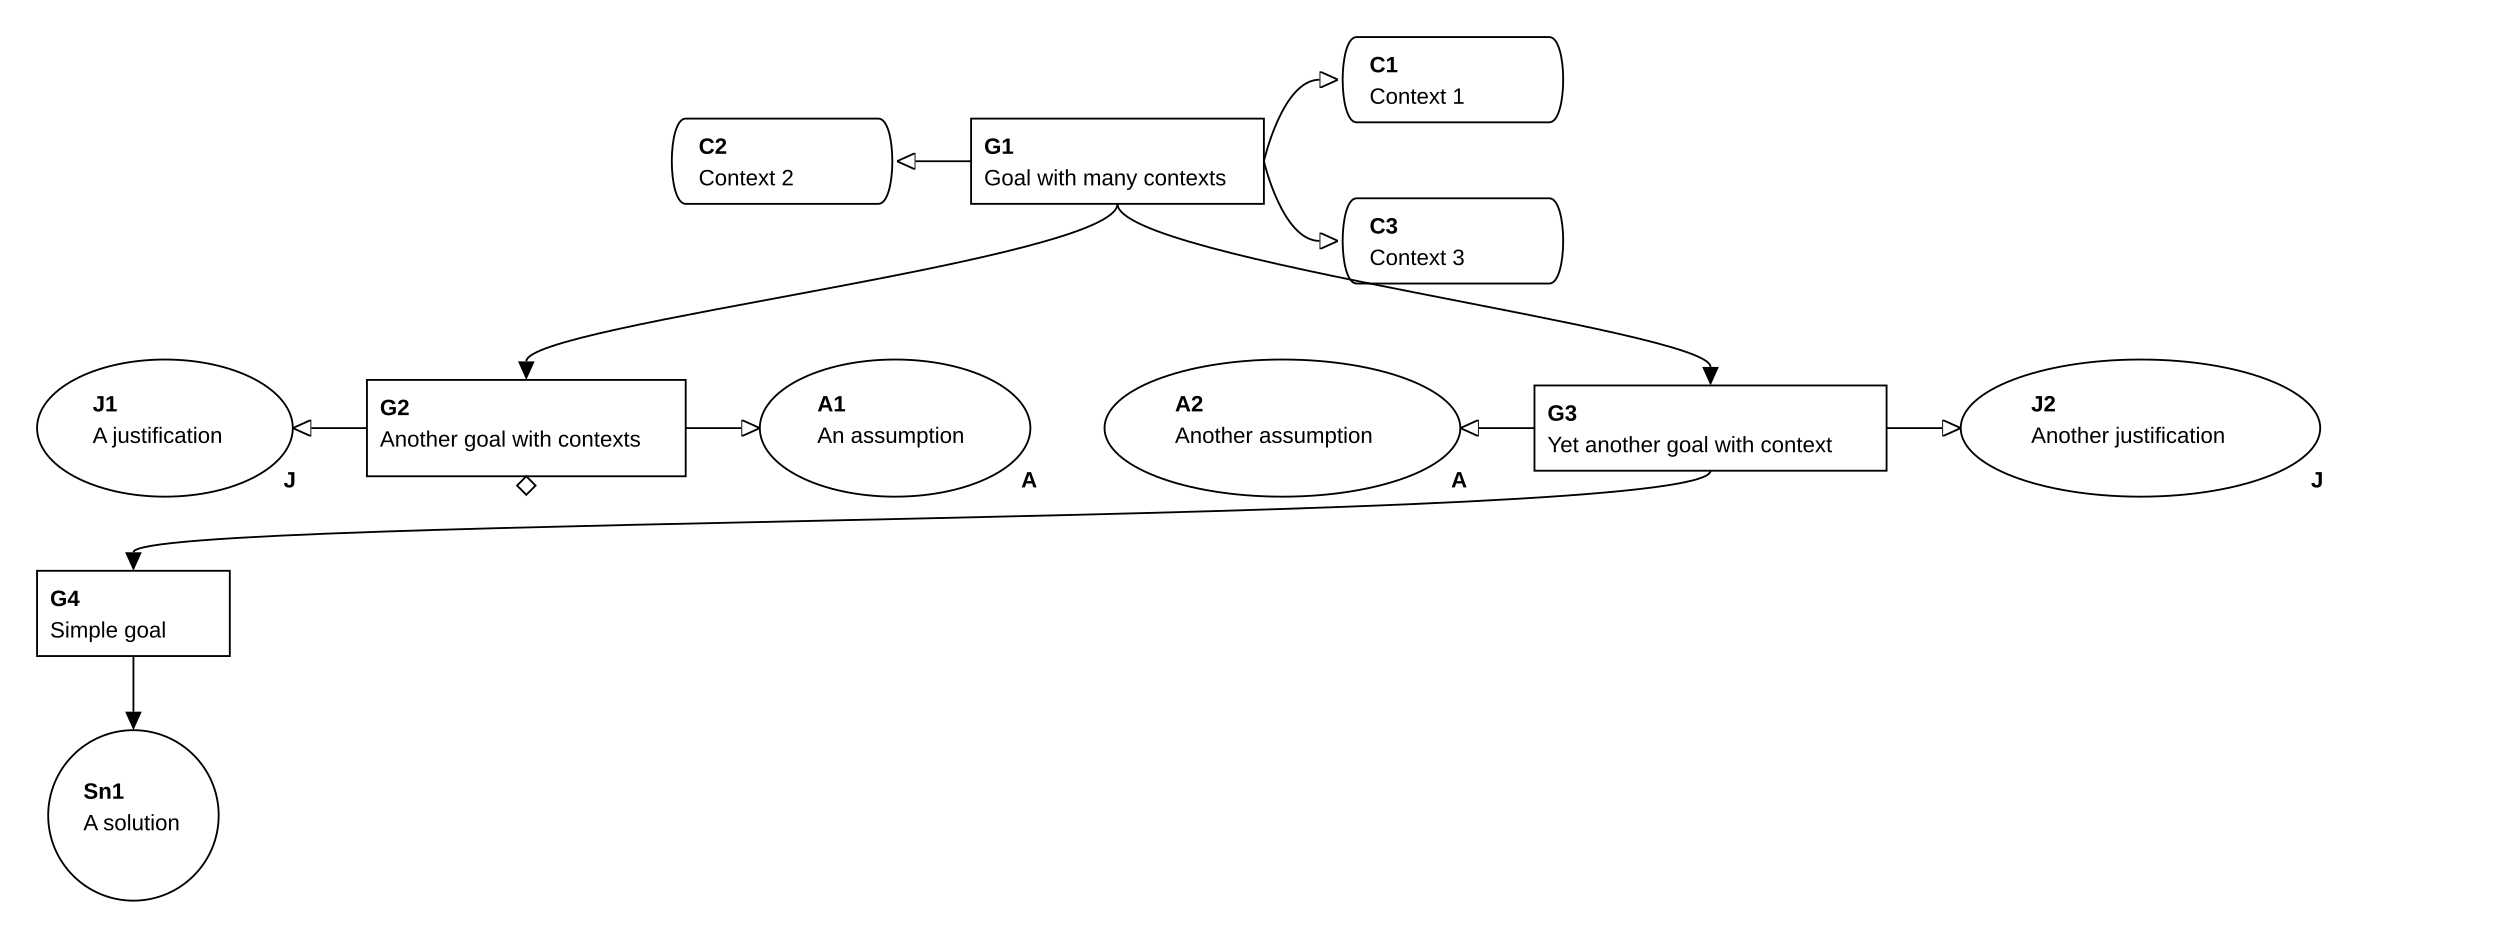
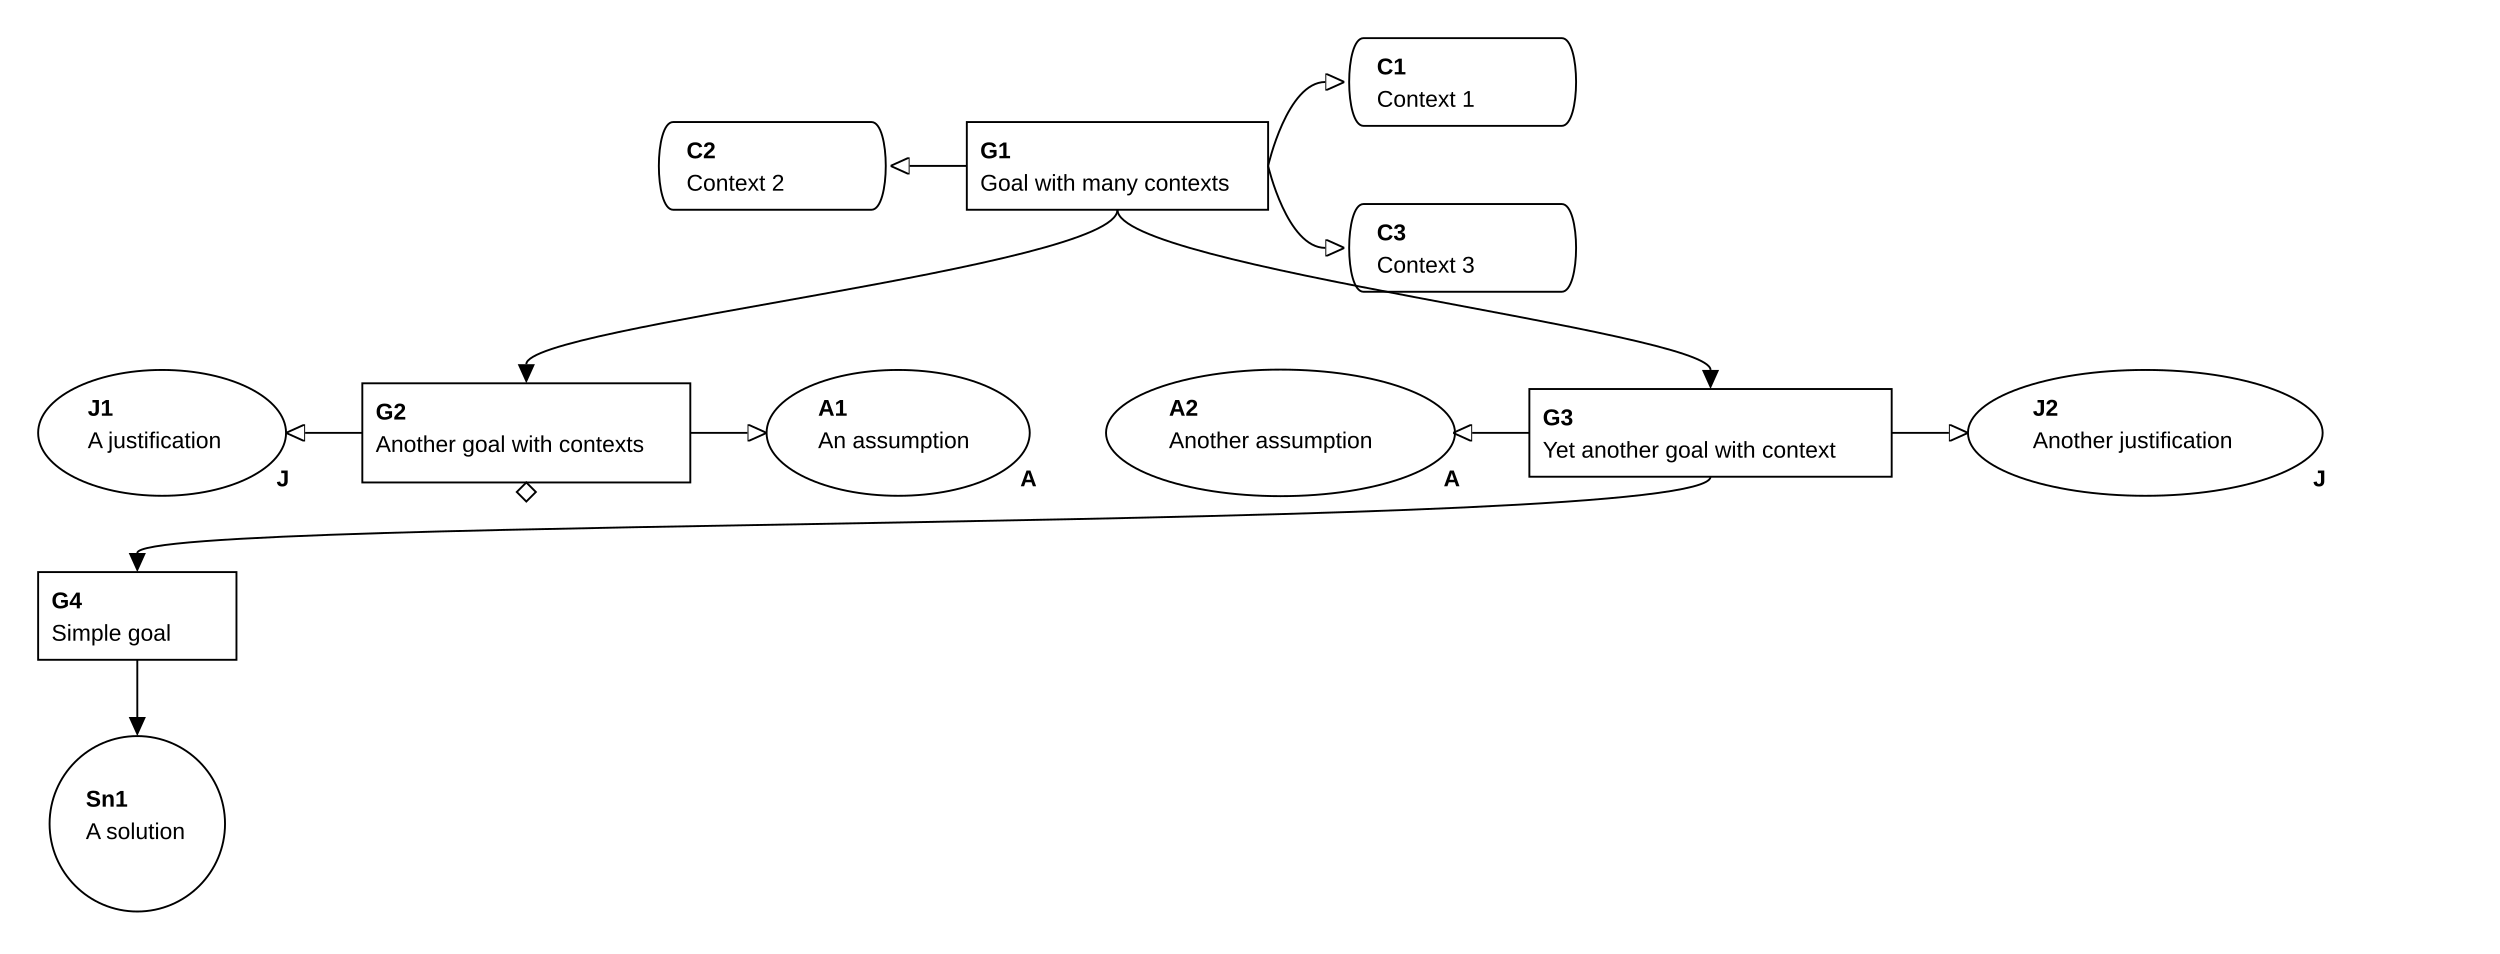
- <svg xmlns="http://www.w3.org/2000/svg" classes="gsndiagram" viewBox="0 0 1349 507">
+ <svg xmlns="http://www.w3.org/2000/svg" classes="gsndiagram" viewBox="0 0 1311 500">
  <symbol id="module_icon">
    <rect fill="lightgrey" height="5" stroke="black" stroke-width="1" width="10" x="0" y="0" />
    <rect fill="lightgrey" height="10" stroke="black" stroke-width="1" width="20" x="0" y="5" />
  </symbol>
  <marker id="composite_arrow" markerHeight="9" markerUnits="userSpaceOnUse" markerWidth="10" orient="auto-start-reverse" refX="0" refY="4.5">
    <polyline fill="none" points="0 0, 6 4.5, 0 9" stroke="black" stroke-width="1" />
    <polyline fill="none" points="4 0, 10 4.5, 4 9" stroke="black" stroke-width="1" />
    <polyline fill="none" points="0 4.5, 10 4.5" stroke="black" stroke-width="1" />
  </marker>
  <marker id="supportedby_arrow" markerHeight="9" markerUnits="userSpaceOnUse" markerWidth="10" orient="auto-start-reverse" refX="0" refY="4.5">
    <polyline fill="black" points="0 0, 10 4.5, 0 9" />
  </marker>
  <marker id="incontextof_arrow" markerHeight="9" markerUnits="userSpaceOnUse" markerWidth="10" orient="auto-start-reverse" refX="0" refY="4.5">
    <polyline fill="none" points="0 0, 10 4.5, 0 9, 0 0" stroke="black" stroke-width="1" />
  </marker>
  <g class="gsn_module_tests_multi_context_gsn_yaml gsnelem gsnctxt" id="node_C2">
-     <path class="border" d="M370,64 L474,64 C484,64,484,110,474,110 L370,110 C360,110,360,64,370,64" fill="none" stroke="black" stroke-width="1" />
-     <text font-family="Arial" font-size="12" font-weight="bold" x="377" y="83">
+     <path class="border" d="M353,64 L457,64 C467,64,467,110,457,110 L353,110 C343,110,343,64,353,64" fill="none" stroke="black" stroke-width="1" />
+     <text font-family="Arial" font-size="12" font-weight="bold" x="360" y="83">
C2
</text>
-     <text font-family="Arial" font-size="12" x="377" y="100">
+     <text font-family="Arial" font-size="12" x="360" y="100">
Context 2
</text>
  </g>
  <g class="gsn_module_tests_multi_context_gsn_yaml gsnelem gsngoal" id="node_G1">
-     <path class="border" d="M524,64 L682,64 L682,110 L524,110 z" fill="none" stroke="black" stroke-width="1" />
-     <text font-family="Arial" font-size="12" font-weight="bold" x="531" y="83">
+     <path class="border" d="M507,64 L665,64 L665,110 L507,110 z" fill="none" stroke="black" stroke-width="1" />
+     <text font-family="Arial" font-size="12" font-weight="bold" x="514" y="83">
G1
</text>
-     <text font-family="Arial" font-size="12" x="531" y="100">
+     <text font-family="Arial" font-size="12" x="514" y="100">
Goal with many contexts
</text>
  </g>
  <g class="gsn_module_tests_multi_context_gsn_yaml gsnelem gsnctxt" id="node_C1">
-     <path class="border" d="M732,20 L836,20 C846,20,846,66,836,66 L732,66 C722,66,722,20,732,20" fill="none" stroke="black" stroke-width="1" />
-     <text font-family="Arial" font-size="12" font-weight="bold" x="739" y="39">
+     <path class="border" d="M715,20 L819,20 C829,20,829,66,819,66 L715,66 C705,66,705,20,715,20" fill="none" stroke="black" stroke-width="1" />
+     <text font-family="Arial" font-size="12" font-weight="bold" x="722" y="39">
C1
</text>
-     <text font-family="Arial" font-size="12" x="739" y="56">
+     <text font-family="Arial" font-size="12" x="722" y="56">
Context 1
</text>
  </g>
  <g class="gsn_module_tests_multi_context_gsn_yaml gsnelem gsnctxt" id="node_C3">
-     <path class="border" d="M732,107 L836,107 C846,107,846,153,836,153 L732,153 C722,153,722,107,732,107" fill="none" stroke="black" stroke-width="1" />
-     <text font-family="Arial" font-size="12" font-weight="bold" x="739" y="126">
+     <path class="border" d="M715,107 L819,107 C829,107,829,153,819,153 L715,153 C705,153,705,107,715,107" fill="none" stroke="black" stroke-width="1" />
+     <text font-family="Arial" font-size="12" font-weight="bold" x="722" y="126">
C3
</text>
-     <text font-family="Arial" font-size="12" x="739" y="143">
+     <text font-family="Arial" font-size="12" x="722" y="143">
Context 3
</text>
  </g>
  <g class="gsn_module_tests_multi_context_gsn_yaml gsnelem gsnjust" id="node_J1">
-     <path class="border" d="M20,231 a69,37,0,1,0,138,0 a69,37,0,1,0,-138,0 z" fill="none" stroke="black" stroke-width="1" />
-     <text font-family="Arial" font-size="12" font-weight="bold" x="50" y="222">
+     <path class="border" d="M20,227 a65,33,0,1,0,130,0 a65,33,0,1,0,-130,0 z" fill="none" stroke="black" stroke-width="1" />
+     <text font-family="Arial" font-size="12" font-weight="bold" x="46" y="218">
J1
</text>
-     <text font-family="Arial" font-size="12" x="50" y="239">
+     <text font-family="Arial" font-size="12" x="46" y="235">
A justification
</text>
-     <text font-family="Arial" font-size="12" font-weight="bold" x="153" y="263">
+     <text font-family="Arial" font-size="12" font-weight="bold" x="145" y="255">
J
</text>
  </g>
  <g class="gsn_module_tests_multi_context_gsn_yaml gsnelem gsngoal gsn_undeveloped" id="node_G2">
-     <path class="border" d="M198,205 L370,205 L370,257 L198,257 z" fill="none" stroke="black" stroke-width="1" />
-     <text font-family="Arial" font-size="12" font-weight="bold" x="205" y="224">
+     <path class="border" d="M190,201 L362,201 L362,253 L190,253 z" fill="none" stroke="black" stroke-width="1" />
+     <text font-family="Arial" font-size="12" font-weight="bold" x="197" y="220">
G2
</text>
-     <text font-family="Arial" font-size="12" x="205" y="241">
+     <text font-family="Arial" font-size="12" x="197" y="237">
Another goal with contexts
</text>
-     <path d="M284,257 l5,5 l-5,5 l-5,-5 z" fill="none" stroke="black" stroke-width="1" />
+     <path d="M276,253 l5,5 l-5,5 l-5,-5 z" fill="none" stroke="black" stroke-width="1" />
  </g>
  <g class="gsn_module_tests_multi_context_gsn_yaml gsnelem gsnasmp" id="node_A1">
-     <path class="border" d="M410,231 a73,37,0,1,0,146,0 a73,37,0,1,0,-146,0 z" fill="none" stroke="black" stroke-width="1" />
-     <text font-family="Arial" font-size="12" font-weight="bold" x="441" y="222">
+     <path class="border" d="M402,227 a69,33,0,1,0,138,0 a69,33,0,1,0,-138,0 z" fill="none" stroke="black" stroke-width="1" />
+     <text font-family="Arial" font-size="12" font-weight="bold" x="429" y="218">
A1
</text>
-     <text font-family="Arial" font-size="12" x="441" y="239">
+     <text font-family="Arial" font-size="12" x="429" y="235">
An assumption
</text>
-     <text font-family="Arial" font-size="12" font-weight="bold" x="551" y="263">
+     <text font-family="Arial" font-size="12" font-weight="bold" x="535" y="255">
A
</text>
  </g>
  <g class="gsn_module_tests_multi_context_gsn_yaml gsnelem gsnasmp" id="node_A2">
-     <path class="border" d="M596,231 a96,37,0,1,0,192,0 a96,37,0,1,0,-192,0 z" fill="none" stroke="black" stroke-width="1" />
-     <text font-family="Arial" font-size="12" font-weight="bold" x="634" y="222">
+     <path class="border" d="M580,227 a91,33,0,1,0,183,0 a91,33,0,1,0,-183,0 z" fill="none" stroke="black" stroke-width="1" />
+     <text font-family="Arial" font-size="12" font-weight="bold" x="613" y="218">
A2
</text>
-     <text font-family="Arial" font-size="12" x="634" y="239">
+     <text font-family="Arial" font-size="12" x="613" y="235">
Another assumption
</text>
-     <text font-family="Arial" font-size="12" font-weight="bold" x="783" y="263">
+     <text font-family="Arial" font-size="12" font-weight="bold" x="757" y="255">
A
</text>
  </g>
  <g class="gsn_module_tests_multi_context_gsn_yaml gsnelem gsngoal" id="node_G3">
-     <path class="border" d="M828,208 L1018,208 L1018,254 L828,254 z" fill="none" stroke="black" stroke-width="1" />
-     <text font-family="Arial" font-size="12" font-weight="bold" x="835" y="227">
+     <path class="border" d="M802,204 L992,204 L992,250 L802,250 z" fill="none" stroke="black" stroke-width="1" />
+     <text font-family="Arial" font-size="12" font-weight="bold" x="809" y="223">
G3
</text>
-     <text font-family="Arial" font-size="12" x="835" y="244">
+     <text font-family="Arial" font-size="12" x="809" y="240">
Yet another goal with context
</text>
  </g>
  <g class="gsn_module_tests_multi_context_gsn_yaml gsnelem gsnjust" id="node_J2">
-     <path class="border" d="M1058,231 a97,37,0,1,0,194,0 a97,37,0,1,0,-194,0 z" fill="none" stroke="black" stroke-width="1" />
-     <text font-family="Arial" font-size="12" font-weight="bold" x="1096" y="222">
+     <path class="border" d="M1032,227 a93,33,0,1,0,186,0 a93,33,0,1,0,-186,0 z" fill="none" stroke="black" stroke-width="1" />
+     <text font-family="Arial" font-size="12" font-weight="bold" x="1066" y="218">
J2
</text>
-     <text font-family="Arial" font-size="12" x="1096" y="239">
+     <text font-family="Arial" font-size="12" x="1066" y="235">
Another justification
</text>
-     <text font-family="Arial" font-size="12" font-weight="bold" x="1247" y="263">
+     <text font-family="Arial" font-size="12" font-weight="bold" x="1213" y="255">
J
</text>
  </g>
  <g class="gsn_module_tests_multi_context_gsn_yaml gsnelem gsngoal" id="node_G4">
-     <path class="border" d="M20,308 L124,308 L124,354 L20,354 z" fill="none" stroke="black" stroke-width="1" />
-     <text font-family="Arial" font-size="12" font-weight="bold" x="27" y="327">
+     <path class="border" d="M20,300 L124,300 L124,346 L20,346 z" fill="none" stroke="black" stroke-width="1" />
+     <text font-family="Arial" font-size="12" font-weight="bold" x="27" y="319">
G4
</text>
-     <text font-family="Arial" font-size="12" x="27" y="344">
+     <text font-family="Arial" font-size="12" x="27" y="336">
Simple goal
</text>
  </g>
  <g class="gsn_module_tests_multi_context_gsn_yaml gsnelem gsnsltn" id="node_Sn1">
-     <path class="border" d="M26,440 a46,46,0,1,0,92,0 a46,46,0,1,0,-92,0 z" fill="none" stroke="black" stroke-width="1" />
-     <text font-family="Arial" font-size="12" font-weight="bold" x="45" y="431">
+     <path class="border" d="M26,432 a46,46,0,1,0,92,0 a46,46,0,1,0,-92,0 z" fill="none" stroke="black" stroke-width="1" />
+     <text font-family="Arial" font-size="12" font-weight="bold" x="45" y="423">
Sn1
</text>
-     <text font-family="Arial" font-size="12" x="45" y="448">
+     <text font-family="Arial" font-size="12" x="45" y="440">
A solution
</text>
  </g>
-   <path class="gsnedge gsninctxt" d="M682,87 C682,87,692,43,712,43" fill="none" marker-end="url(#incontextof_arrow)" stroke="black" stroke-width="1" />
-   <path class="gsnedge gsninctxt" d="M524,87 C524,87,514,87,494,87" fill="none" marker-end="url(#incontextof_arrow)" stroke="black" stroke-width="1" />
-   <path class="gsnedge gsninctxt" d="M682,87 C682,87,692,130,712,130" fill="none" marker-end="url(#incontextof_arrow)" stroke="black" stroke-width="1" />
-   <path class="gsnedge gsninspby" d="M603,110 C603,140,284,175,284,195" fill="none" marker-end="url(#supportedby_arrow)" stroke="black" stroke-width="1" />
-   <path class="gsnedge gsninspby" d="M603,110 C603,140,923,178,923,198" fill="none" marker-end="url(#supportedby_arrow)" stroke="black" stroke-width="1" />
-   <path class="gsnedge gsninctxt" d="M370,231 C370,231,380,231,400,231" fill="none" marker-end="url(#incontextof_arrow)" stroke="black" stroke-width="1" />
-   <path class="gsnedge gsninctxt" d="M198,231 C198,231,188,231,168,231" fill="none" marker-end="url(#incontextof_arrow)" stroke="black" stroke-width="1" />
-   <path class="gsnedge gsninctxt" d="M1018,231 C1018,231,1028,231,1048,231" fill="none" marker-end="url(#incontextof_arrow)" stroke="black" stroke-width="1" />
-   <path class="gsnedge gsninctxt" d="M828,231 C828,231,818,231,798,231" fill="none" marker-end="url(#incontextof_arrow)" stroke="black" stroke-width="1" />
-   <path class="gsnedge gsninspby" d="M923,254 C923,284,72,278,72,298" fill="none" marker-end="url(#supportedby_arrow)" stroke="black" stroke-width="1" />
-   <path class="gsnedge gsninspby" d="M72,354 C72,384,72,364,72,384" fill="none" marker-end="url(#supportedby_arrow)" stroke="black" stroke-width="1" />
+   <path class="gsnedge gsninctxt" d="M665,87 C665,87,675,43,695,43" fill="none" marker-end="url(#incontextof_arrow)" stroke="black" stroke-width="1" />
+   <path class="gsnedge gsninctxt" d="M507,87 C507,87,497,87,477,87" fill="none" marker-end="url(#incontextof_arrow)" stroke="black" stroke-width="1" />
+   <path class="gsnedge gsninctxt" d="M665,87 C665,87,675,130,695,130" fill="none" marker-end="url(#incontextof_arrow)" stroke="black" stroke-width="1" />
+   <path class="gsnedge gsninspby" d="M586,110 C586,140,276,171,276,191" fill="none" marker-end="url(#supportedby_arrow)" stroke="black" stroke-width="1" />
+   <path class="gsnedge gsninspby" d="M586,110 C586,140,897,174,897,194" fill="none" marker-end="url(#supportedby_arrow)" stroke="black" stroke-width="1" />
+   <path class="gsnedge gsninctxt" d="M362,227 C362,227,372,227,392,227" fill="none" marker-end="url(#incontextof_arrow)" stroke="black" stroke-width="1" />
+   <path class="gsnedge gsninctxt" d="M190,227 C190,227,180,227,160,227" fill="none" marker-end="url(#incontextof_arrow)" stroke="black" stroke-width="1" />
+   <path class="gsnedge gsninctxt" d="M992,227 C992,227,1002,227,1022,227" fill="none" marker-end="url(#incontextof_arrow)" stroke="black" stroke-width="1" />
+   <path class="gsnedge gsninctxt" d="M802,227 C802,227,792,227,772,227" fill="none" marker-end="url(#incontextof_arrow)" stroke="black" stroke-width="1" />
+   <path class="gsnedge gsninspby" d="M897,250 C897,280,72,270,72,290" fill="none" marker-end="url(#supportedby_arrow)" stroke="black" stroke-width="1" />
+   <path class="gsnedge gsninspby" d="M72,346 C72,376,72,356,72,376" fill="none" marker-end="url(#supportedby_arrow)" stroke="black" stroke-width="1" />
</svg>
